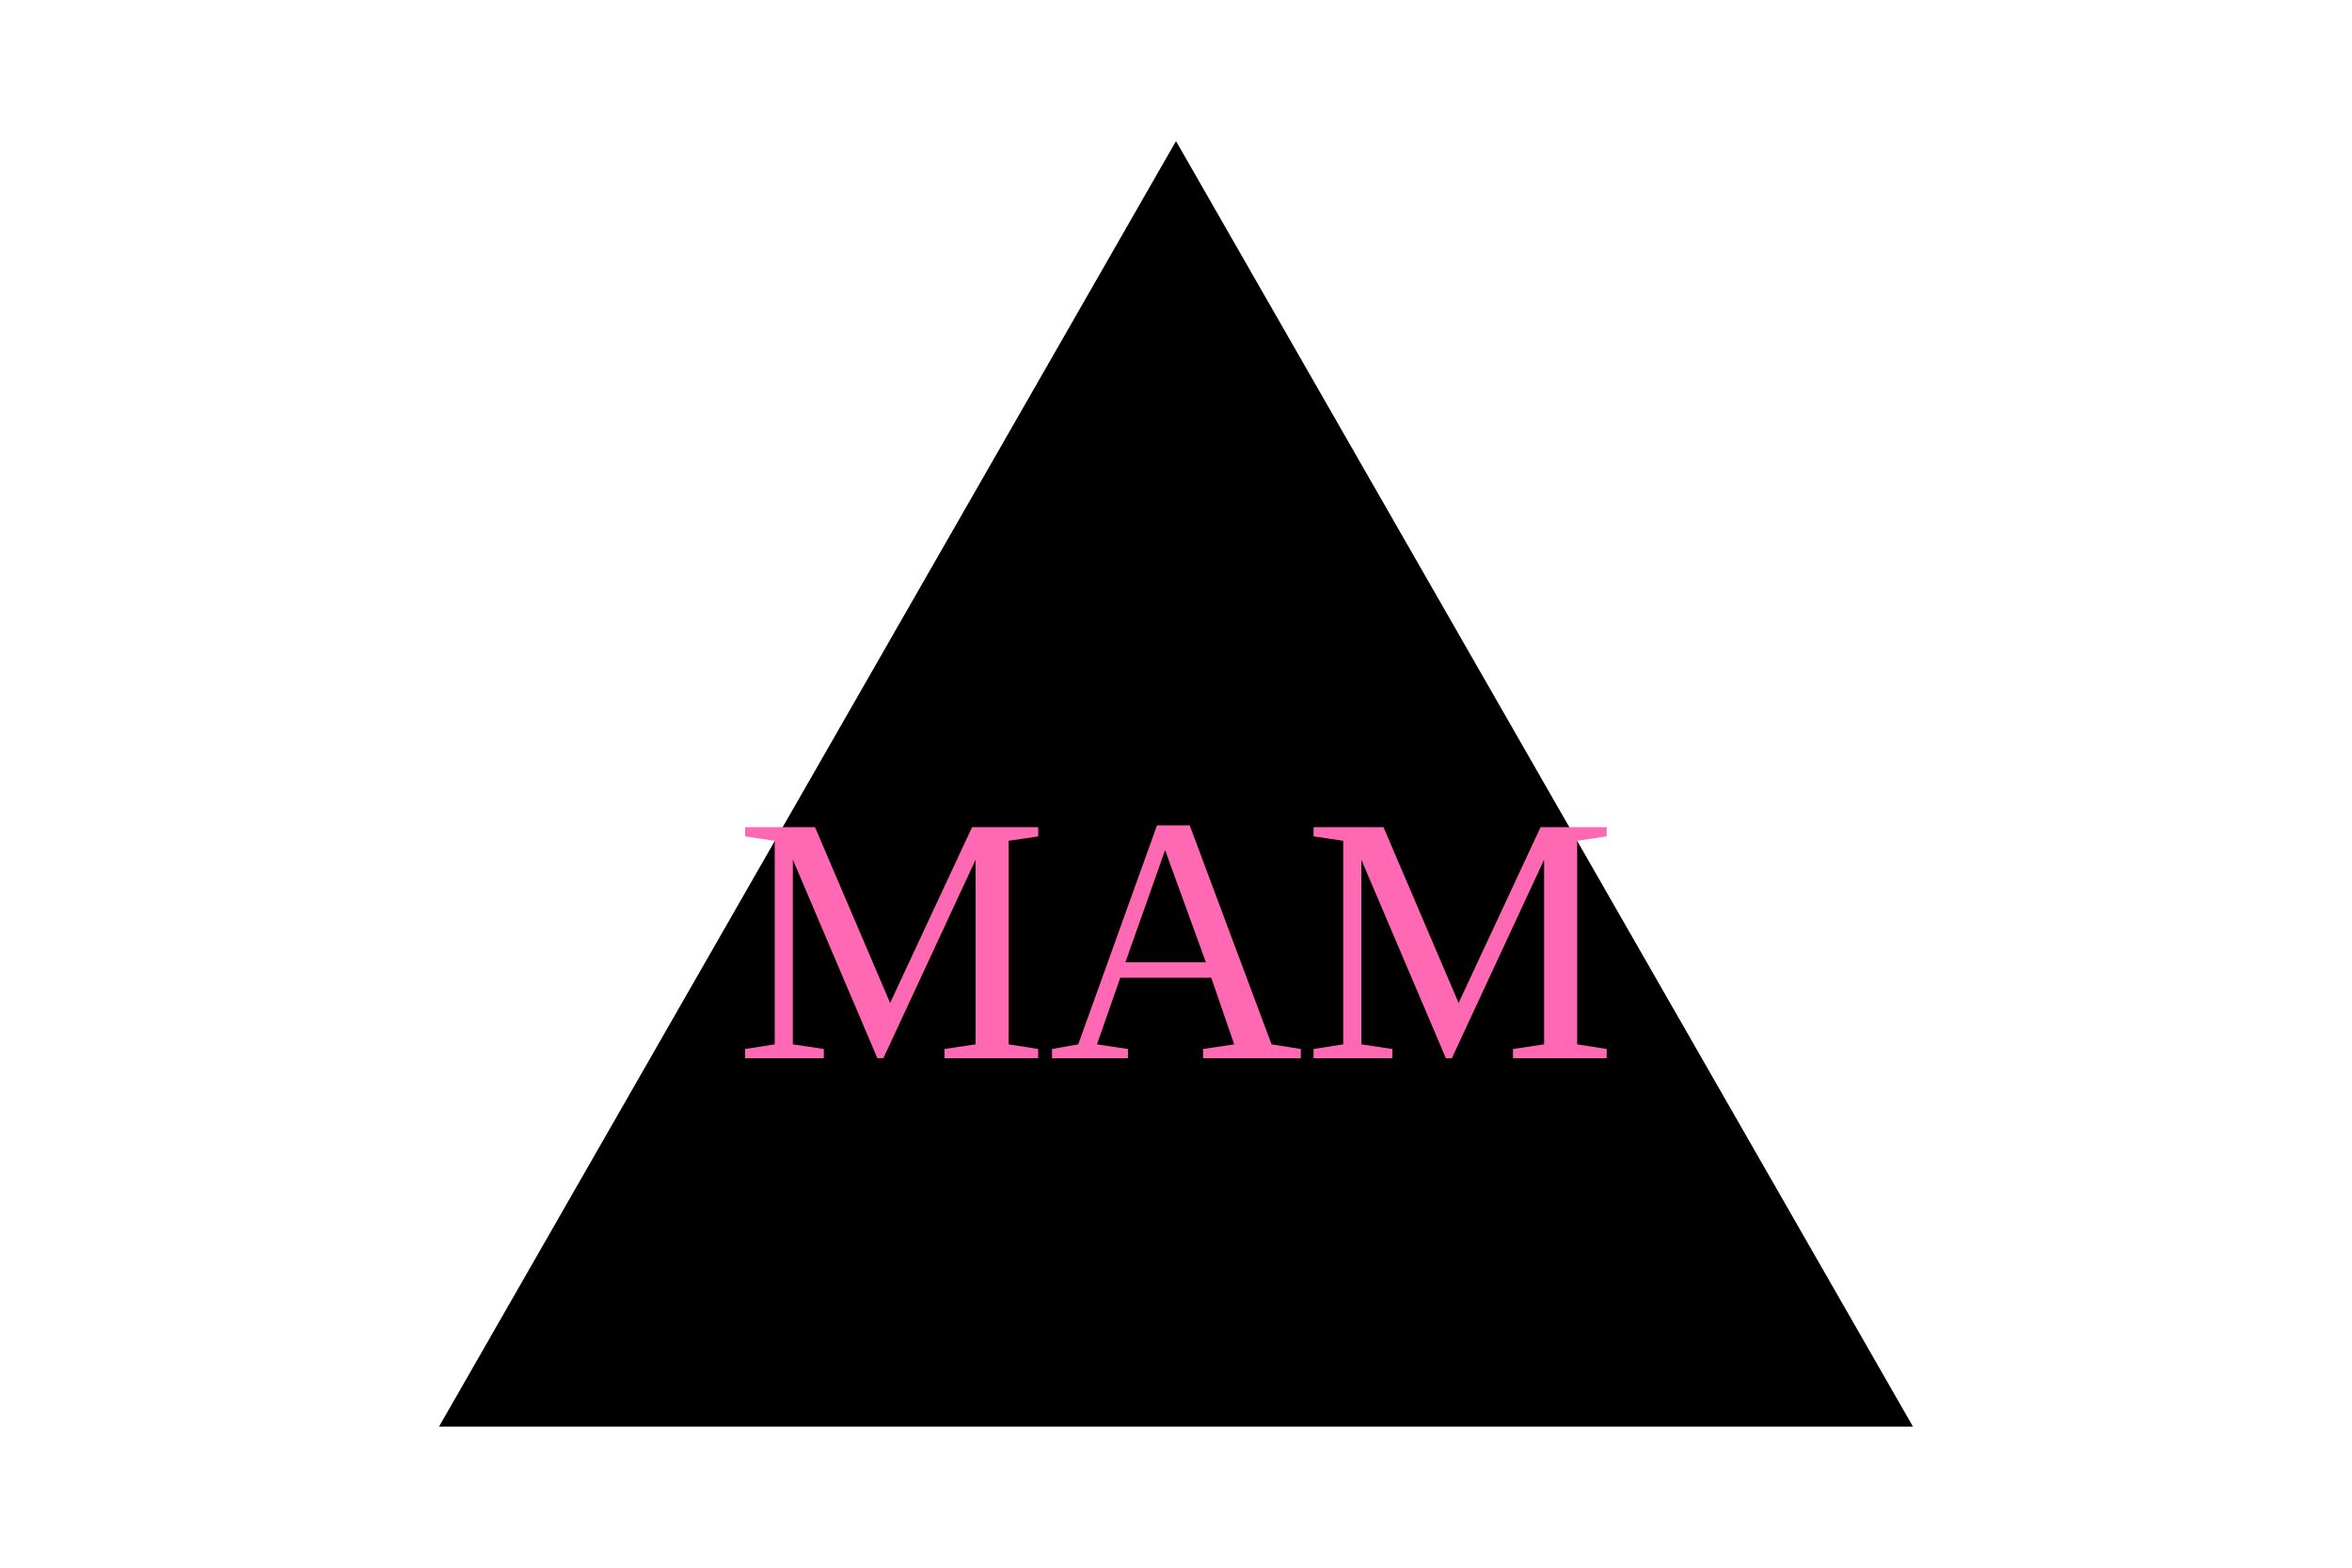
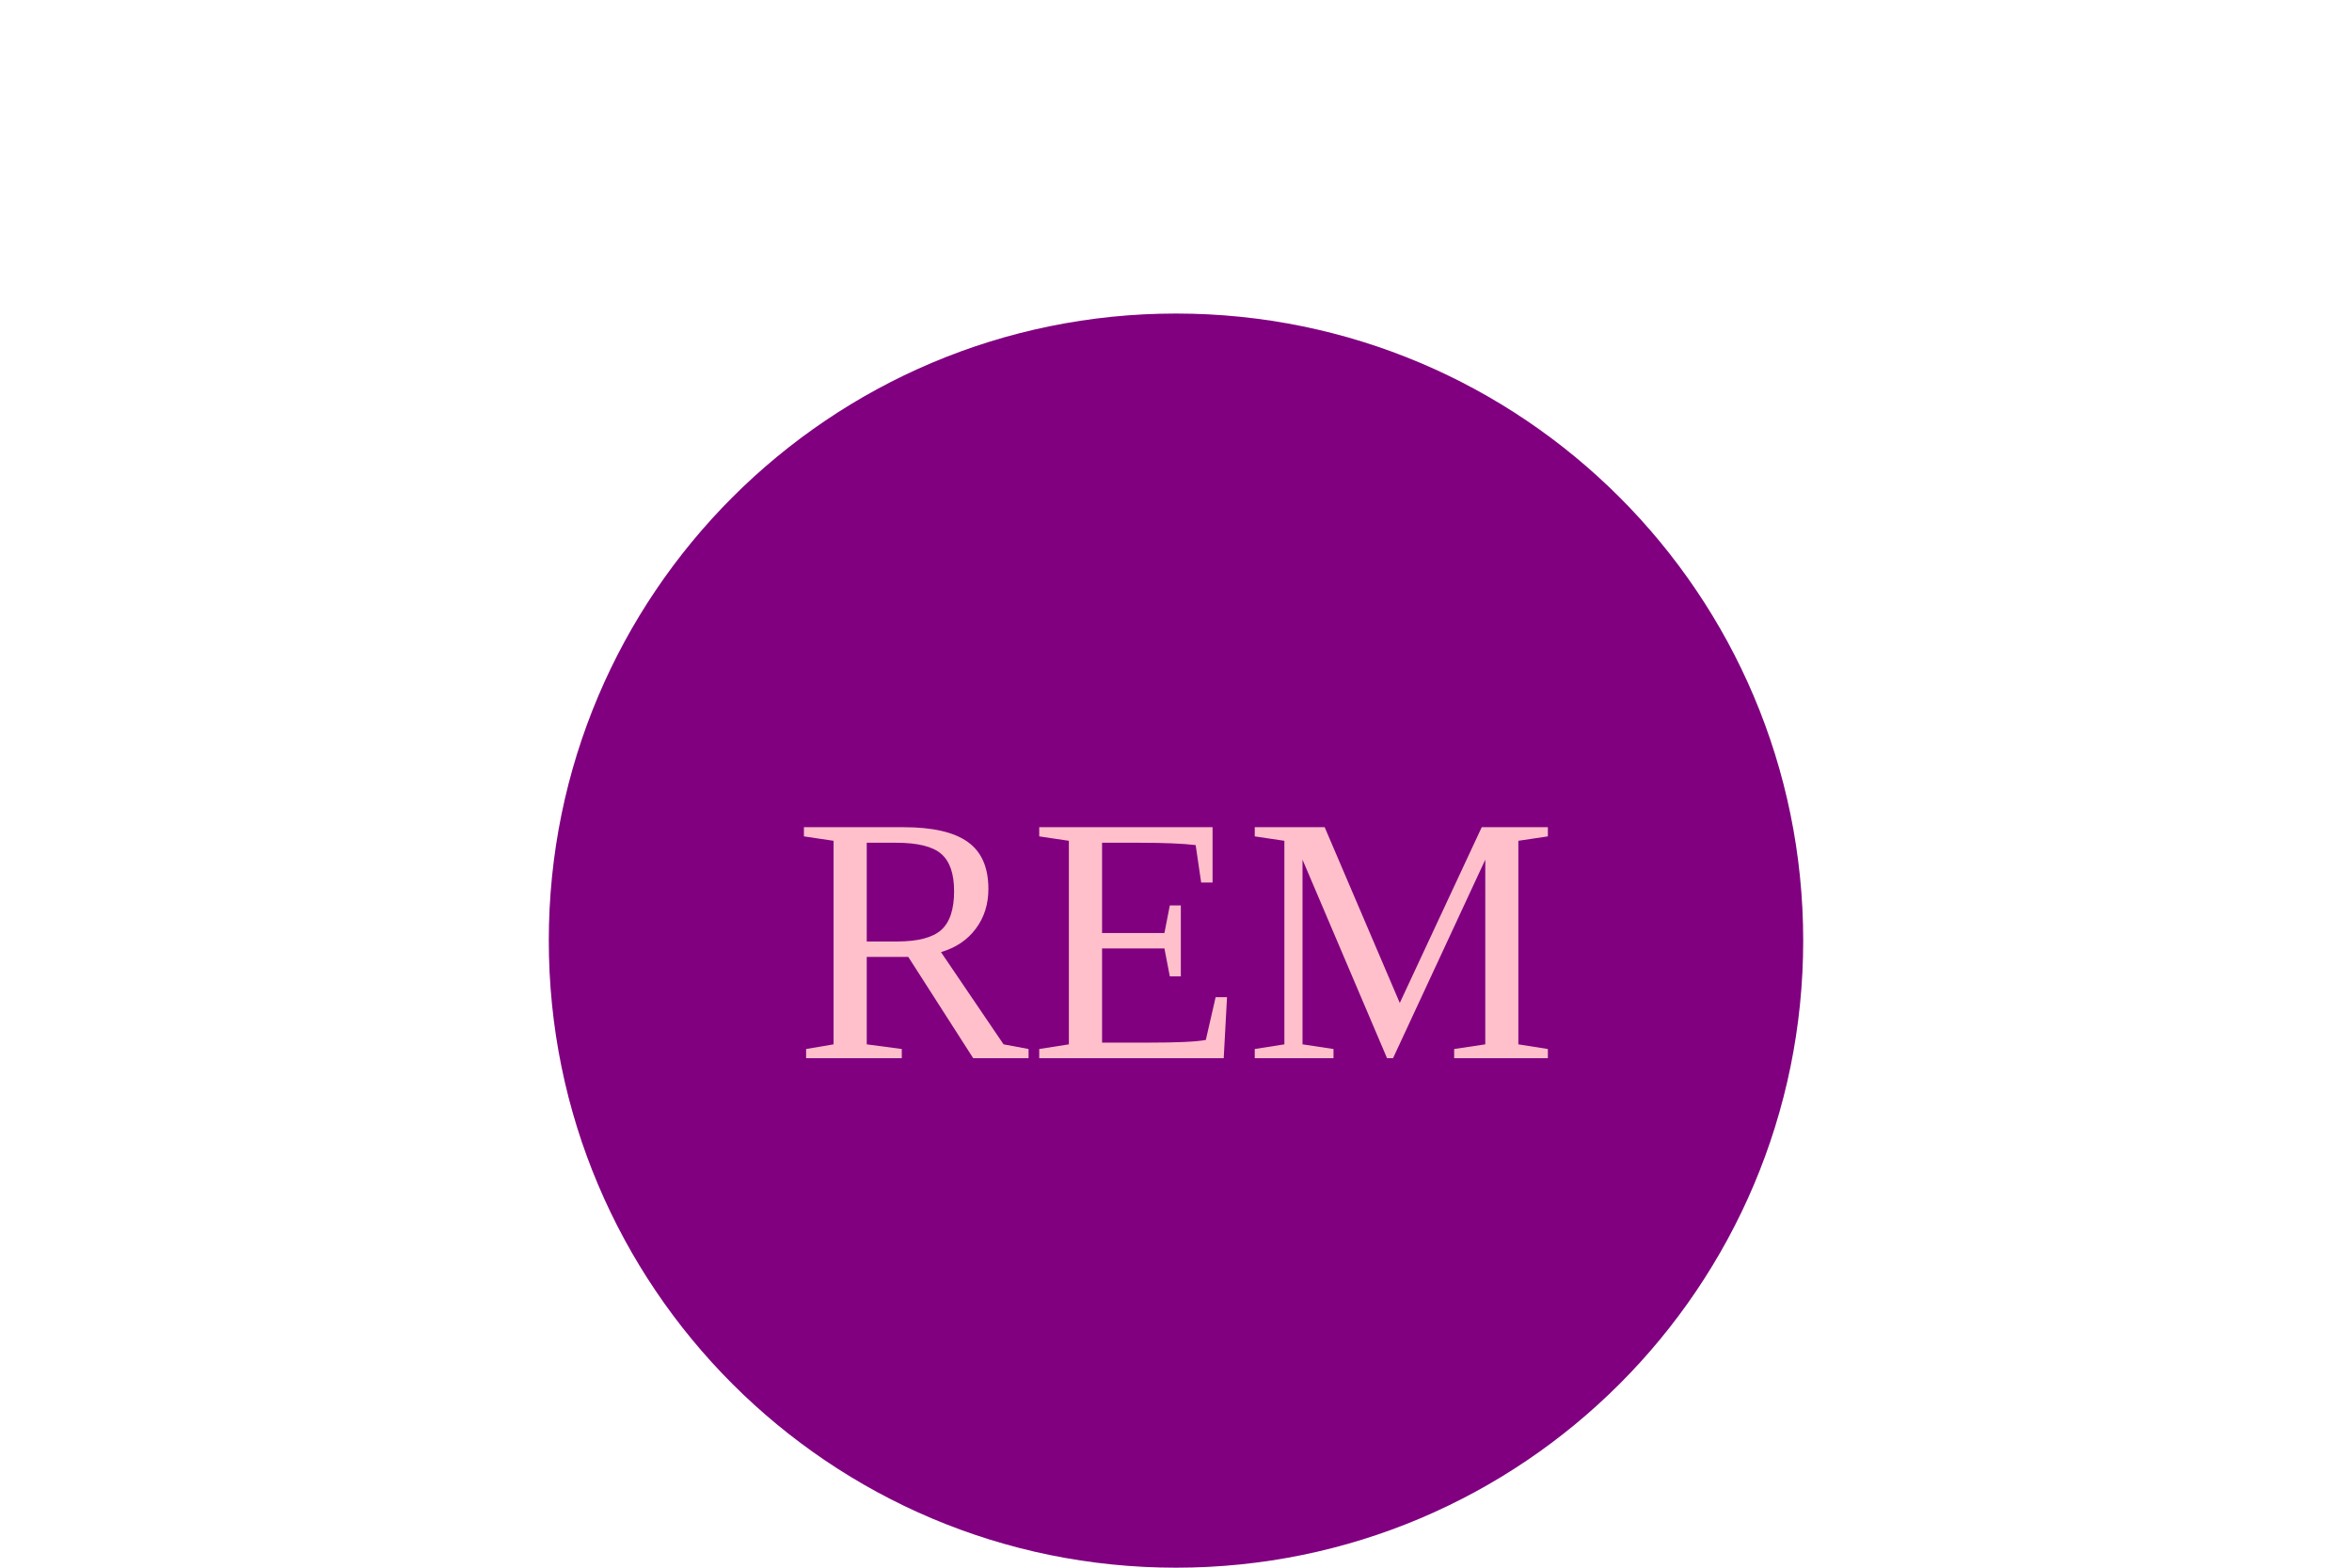
<svg xmlns="http://www.w3.org/2000/svg" version="1.1" width="300" height="200">
-   <polygon fill="black" points="150,18 244, 182 56, 182" />
-   <text x="150" y="135" font-size="45" text-anchor="middle" fill="hotpink">MAM</text>
+   <circle fill="purple" cx="150" cy="120" r="80" />
+   <text x="150" y="135" font-size="45" text-anchor="middle" fill="pink">REM</text>
</svg>
